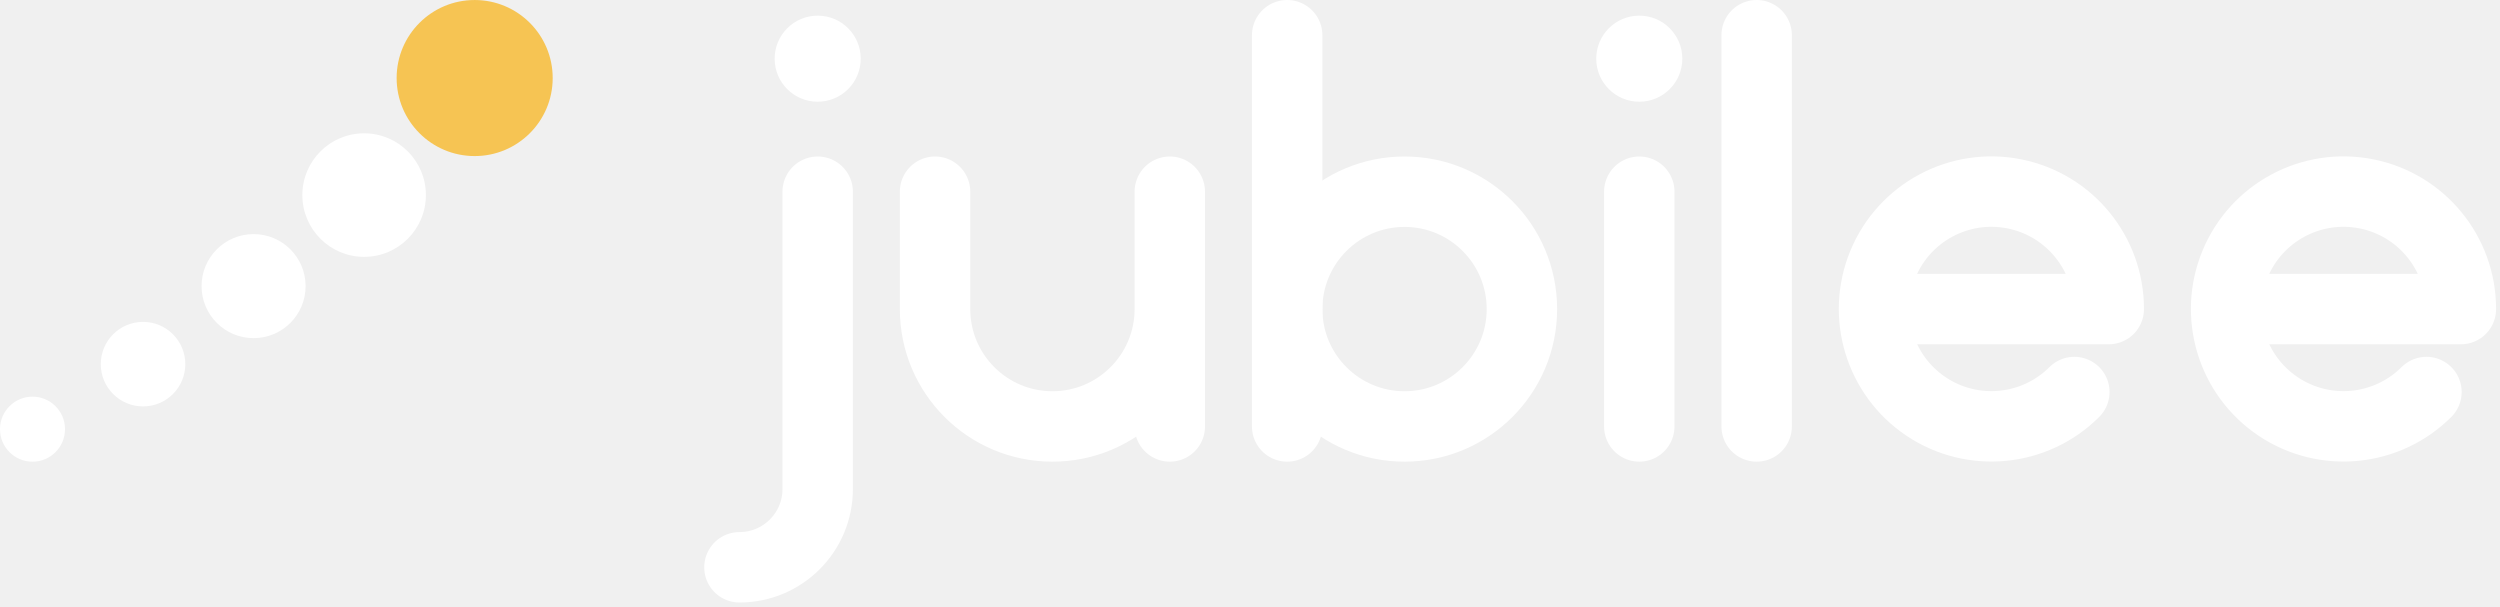
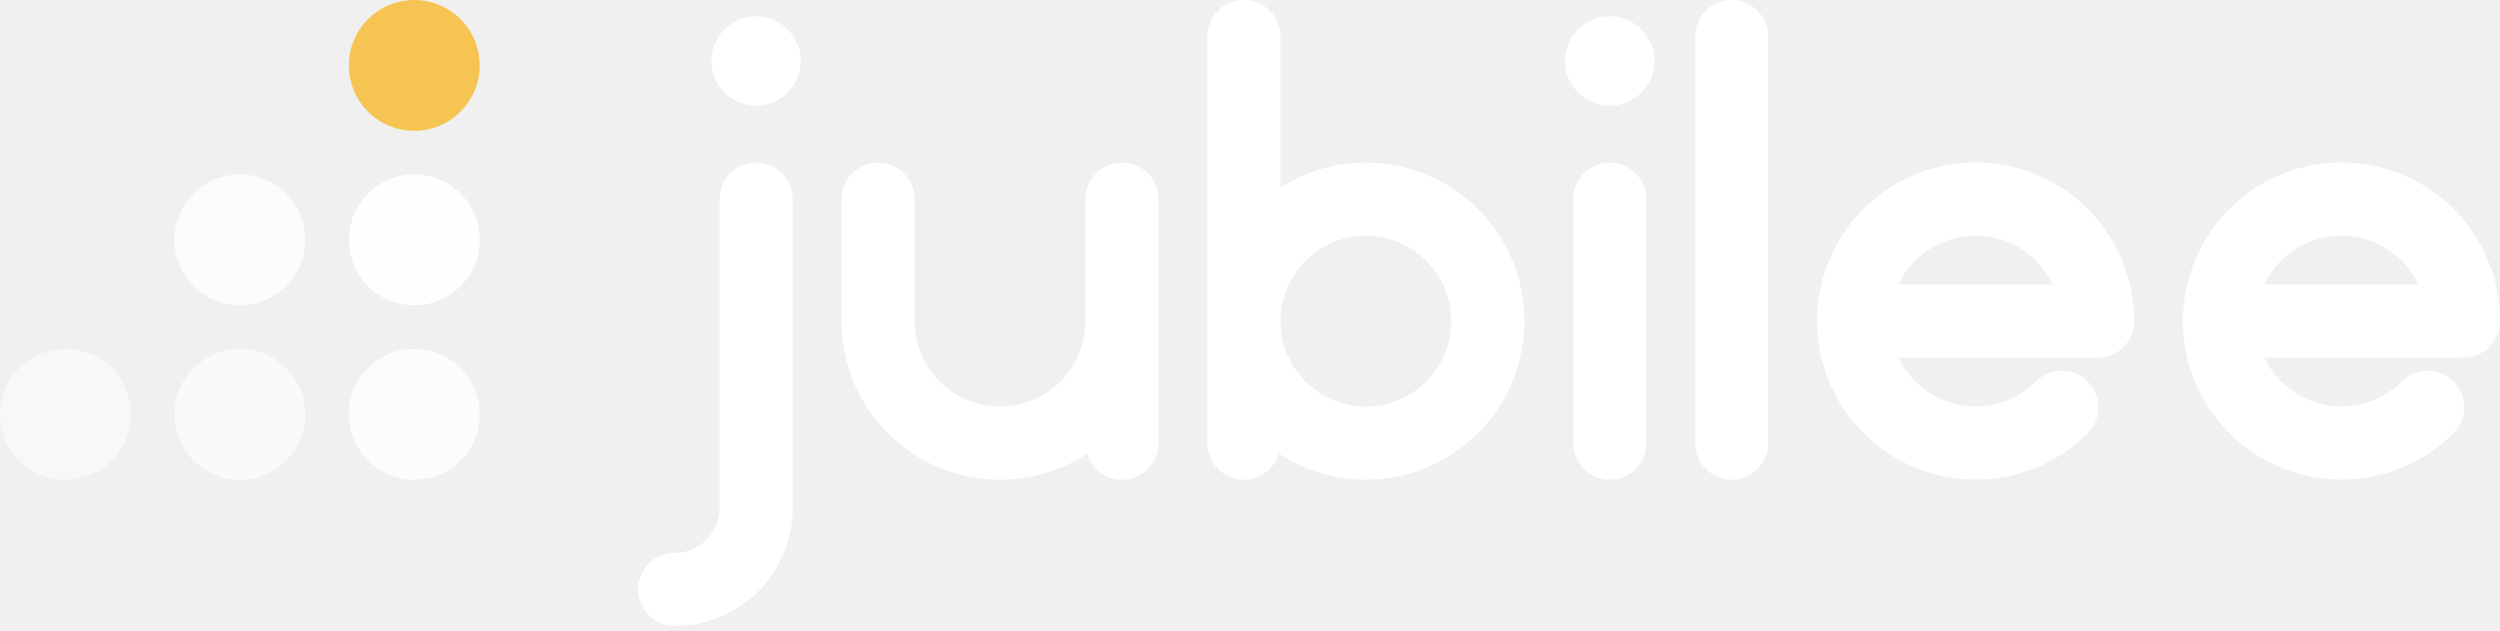
- <svg xmlns="http://www.w3.org/2000/svg" viewBox="0 21 639 155" width="639" height="155" role="img" aria-label="Jubilee">
-   <g transform="translate(-14.96 1.06) scale(1.662)">
-     <g fill="#ffffff">
-       <circle cx="14" cy="78" r="5" />
-       <circle cx="31" cy="68" r="6.5" />
-       <circle cx="48" cy="56" r="8" />
-       <circle cx="65" cy="42" r="9.5" />
-     </g>
-     <circle cx="82" cy="24" r="12" fill="#f6c453" />
+ <svg xmlns="http://www.w3.org/2000/svg" viewBox="0 21 615 155" width="615" height="155" role="img" aria-label="Jubilee">
+   <g transform="translate(-43.98 -22.98) scale(2.1455)">
+     <circle cx="28" cy="68" r="7.5" fill="#ffffff" fill-opacity="0.5" />
+     <circle cx="48" cy="68" r="7.5" fill="#ffffff" fill-opacity="0.65" />
+     <circle cx="48" cy="48" r="7.5" fill="#ffffff" fill-opacity="0.8" />
+     <circle cx="68" cy="68" r="7.5" fill="#ffffff" fill-opacity="0.8" />
+     <circle cx="68" cy="48" r="7.5" fill="#ffffff" fill-opacity="0.95" />
+     <circle cx="68" cy="28" r="7.5" fill="#f6c453" />
  </g>
-   <g transform="translate(185 0)" fill="none" stroke="#ffffff" stroke-width="18" stroke-linecap="round" stroke-linejoin="round">
+   <g transform="translate(162 0)" fill="none" stroke="#ffffff" stroke-width="18" stroke-linecap="round" stroke-linejoin="round">
    <path d="M24 70V146A20 20 0 0 1 4 166" />
    <path d="M54 70V100A30 30 0 0 0 114 100M114 70V130" />
    <path d="M144 30V130" />
    <circle cx="174" cy="100" r="30" />
    <path d="M234 70V130" />
    <path d="M264 30V130" />
    <path d="M294 100H354A30 30 0 1 0 345.2 121.2" />
    <path d="M384 100H444A30 30 0 1 0 435.2 121.2" />
    <circle cx="24" cy="36" r="11" fill="#ffffff" stroke="none" />
    <circle cx="234" cy="36" r="11" fill="#ffffff" stroke="none" />
  </g>
</svg>
